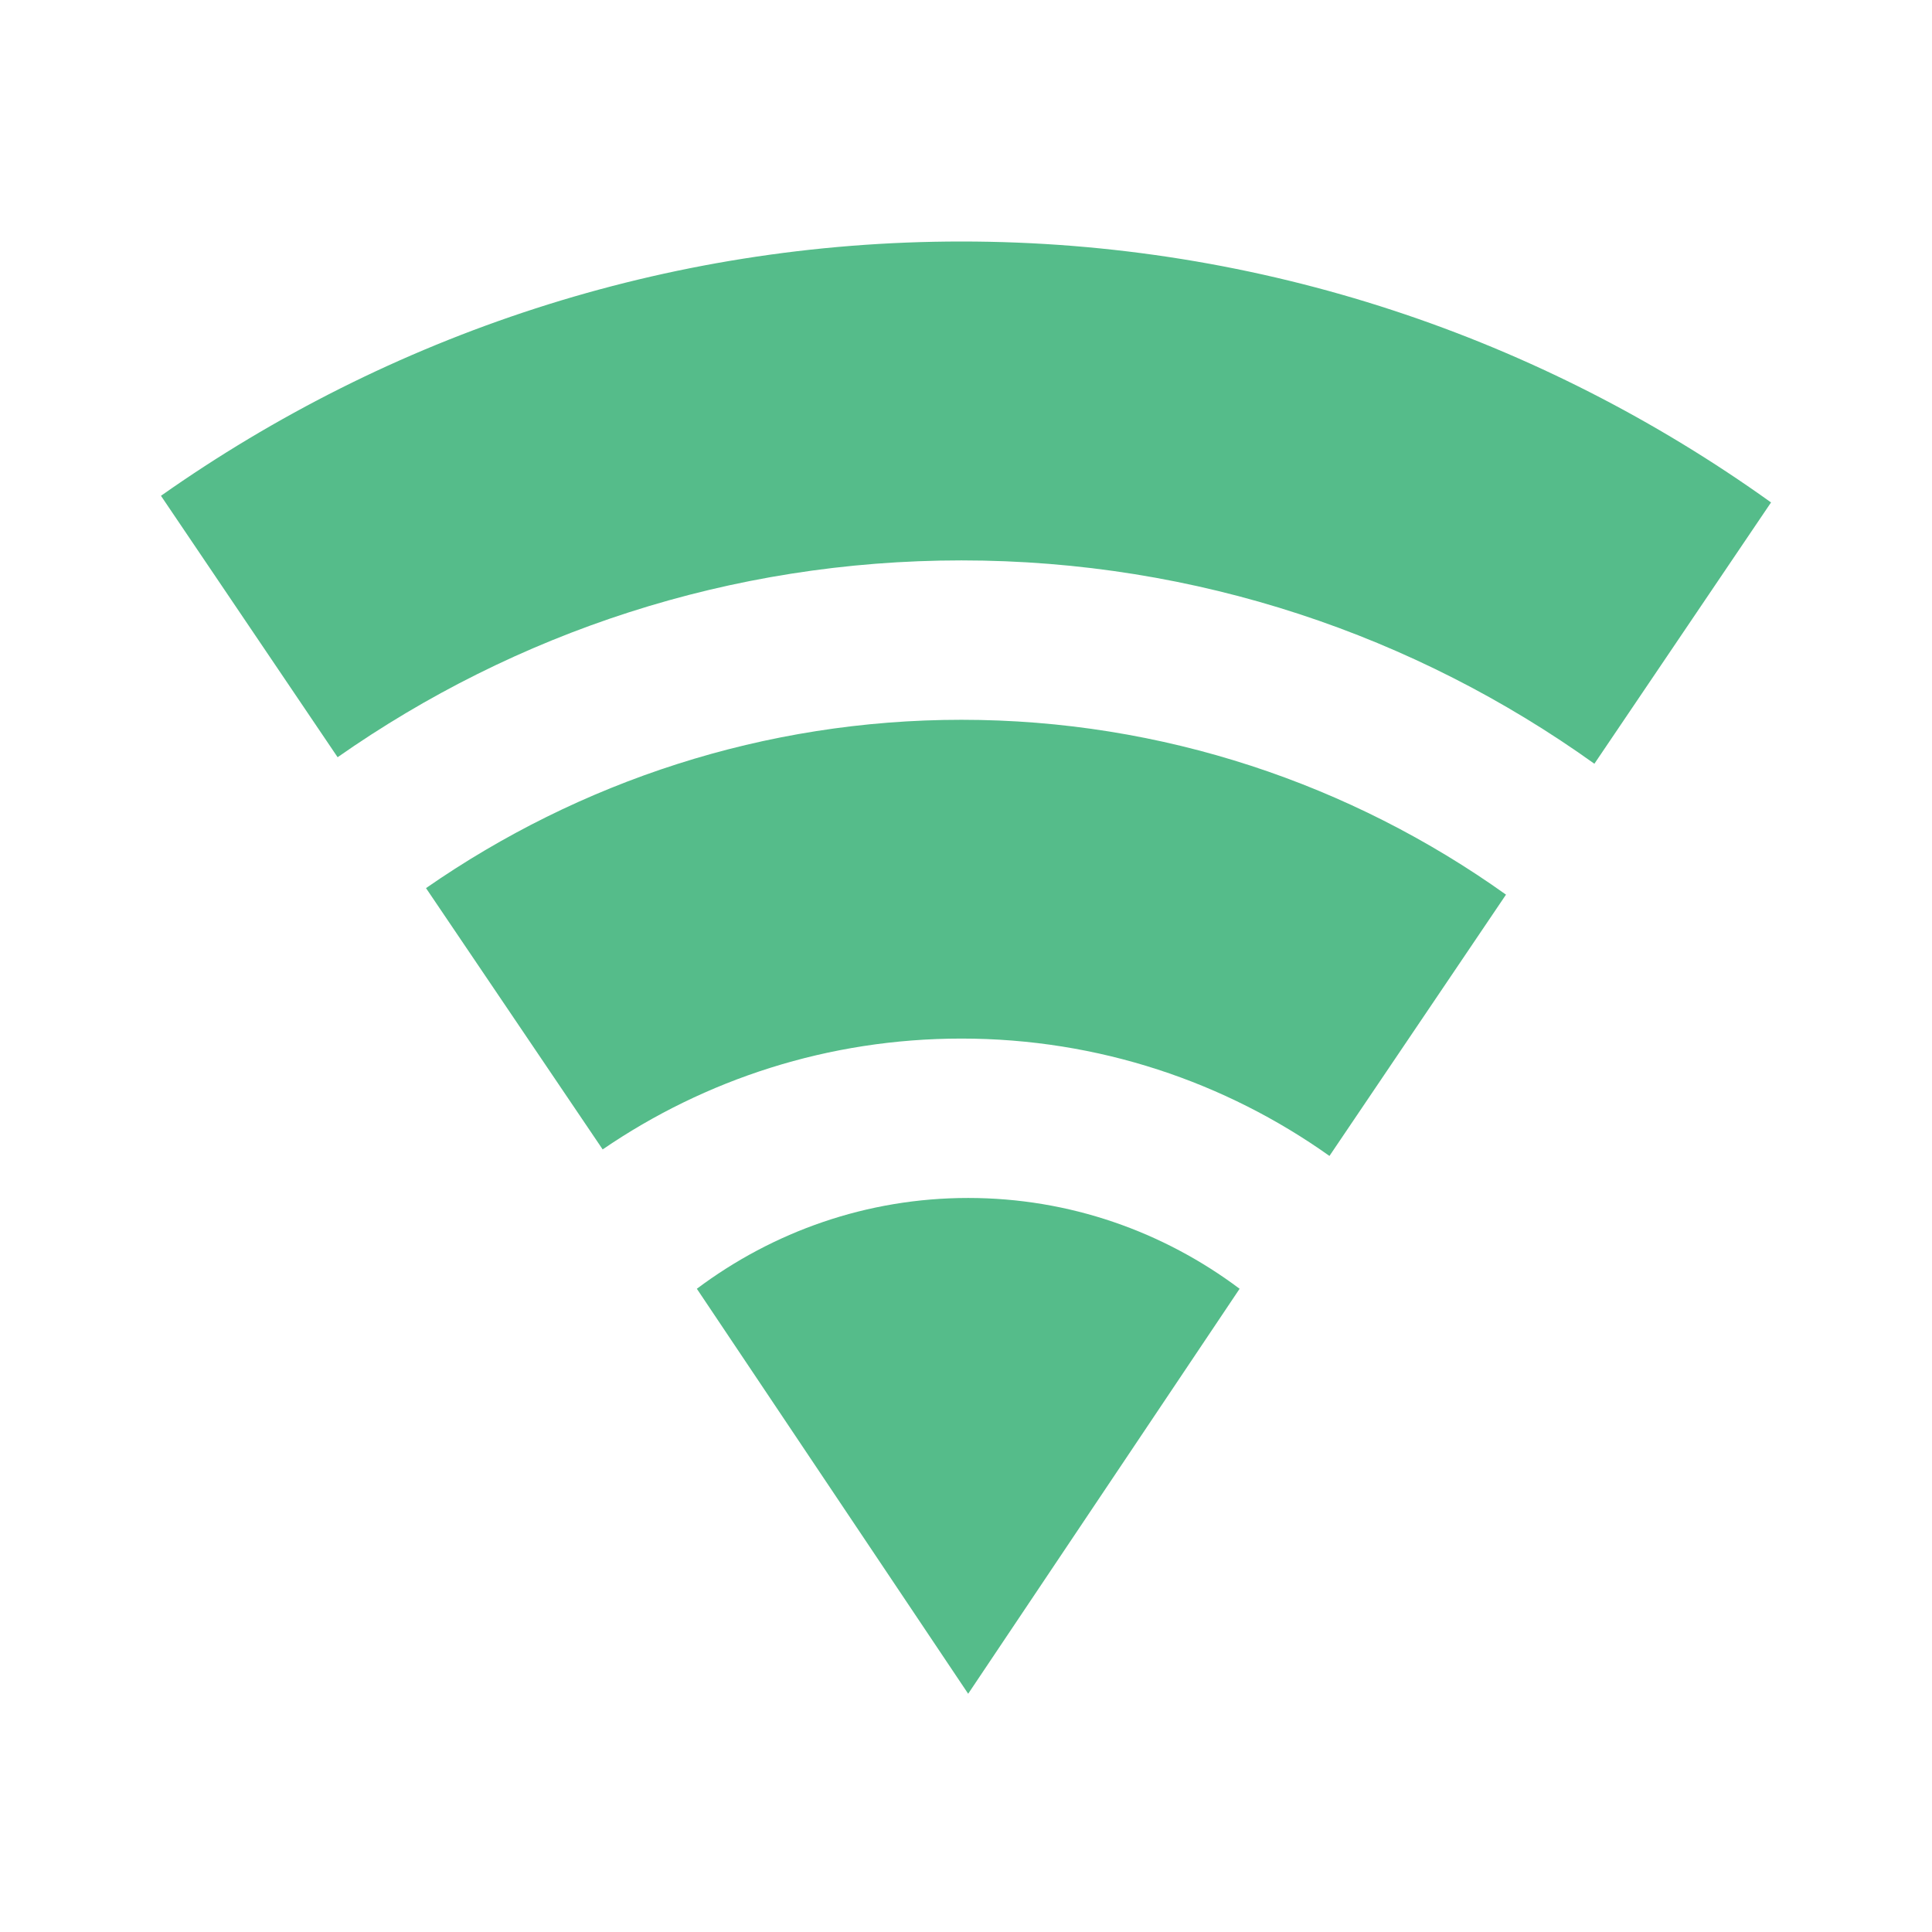
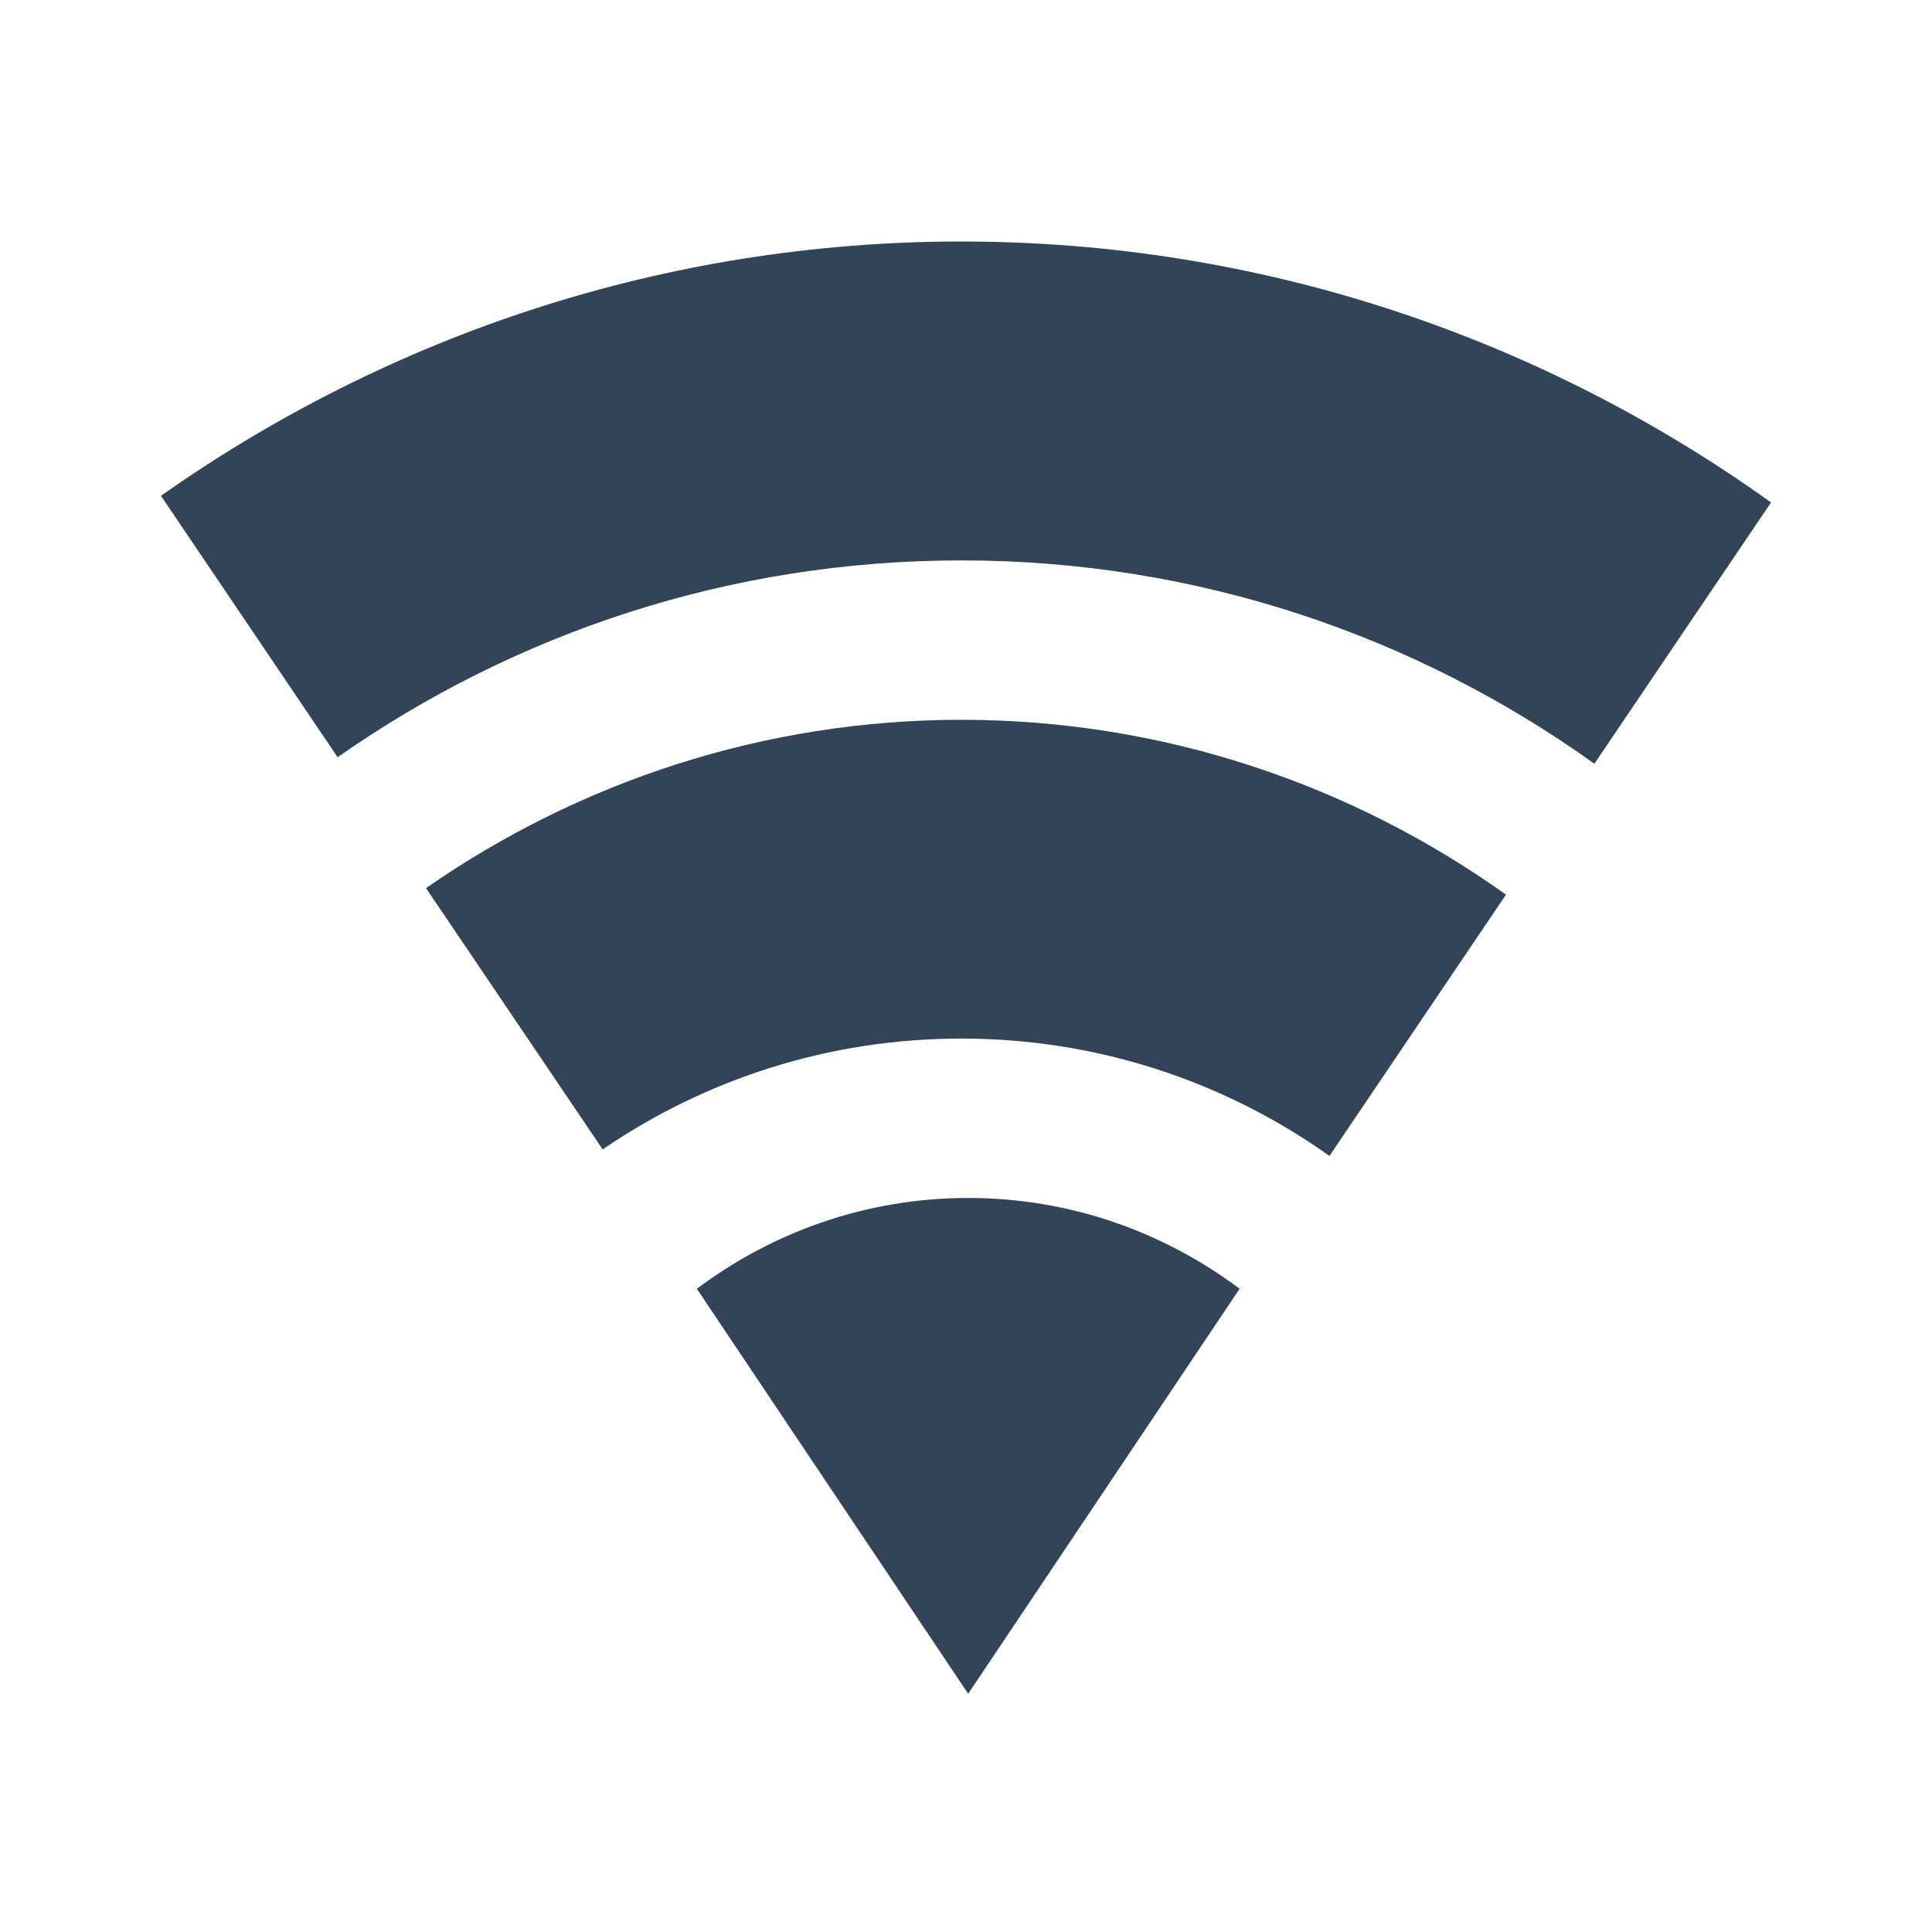
<svg xmlns="http://www.w3.org/2000/svg" width="16" height="16" viewBox="0 0 16 16" fill="none">
-   <path d="M14.667 4.161C12.765 2.798 10.449 2 7.962 2C5.508 2 3.221 2.776 1.333 4.106L2.796 6.271C4.264 5.243 6.043 4.641 7.962 4.641C9.913 4.641 11.722 5.264 13.204 6.325L14.667 4.161Z" fill="#55BC8A" />
-   <path d="M12.472 7.409C11.188 6.493 9.626 5.961 7.962 5.961C6.33 5.961 4.798 6.473 3.528 7.355L4.991 9.519C5.837 8.94 6.86 8.601 7.962 8.601C9.097 8.601 10.149 8.961 11.01 9.573L12.472 7.409Z" fill="#55BC8A" />
-   <path d="M8.018 9.921C8.858 9.921 9.635 10.2 10.266 10.673L8.018 14.027L5.771 10.673C6.402 10.2 7.179 9.921 8.018 9.921Z" fill="#55BC8A" />
+   <path d="M14.667 4.161C12.765 2.798 10.449 2 7.962 2C5.508 2 3.221 2.776 1.333 4.106L2.796 6.271C4.264 5.243 6.043 4.641 7.962 4.641C9.913 4.641 11.722 5.264 13.204 6.325L14.667 4.161Z" fill="#324558" />
+   <path d="M12.472 7.409C11.188 6.493 9.626 5.961 7.962 5.961C6.33 5.961 4.798 6.473 3.528 7.355L4.991 9.519C5.837 8.94 6.86 8.601 7.962 8.601C9.097 8.601 10.149 8.961 11.01 9.573L12.472 7.409Z" fill="#324558" />
+   <path d="M8.018 9.921C8.858 9.921 9.635 10.2 10.266 10.673L8.018 14.027L5.771 10.673C6.402 10.2 7.179 9.921 8.018 9.921Z" fill="#324558" />
</svg>
